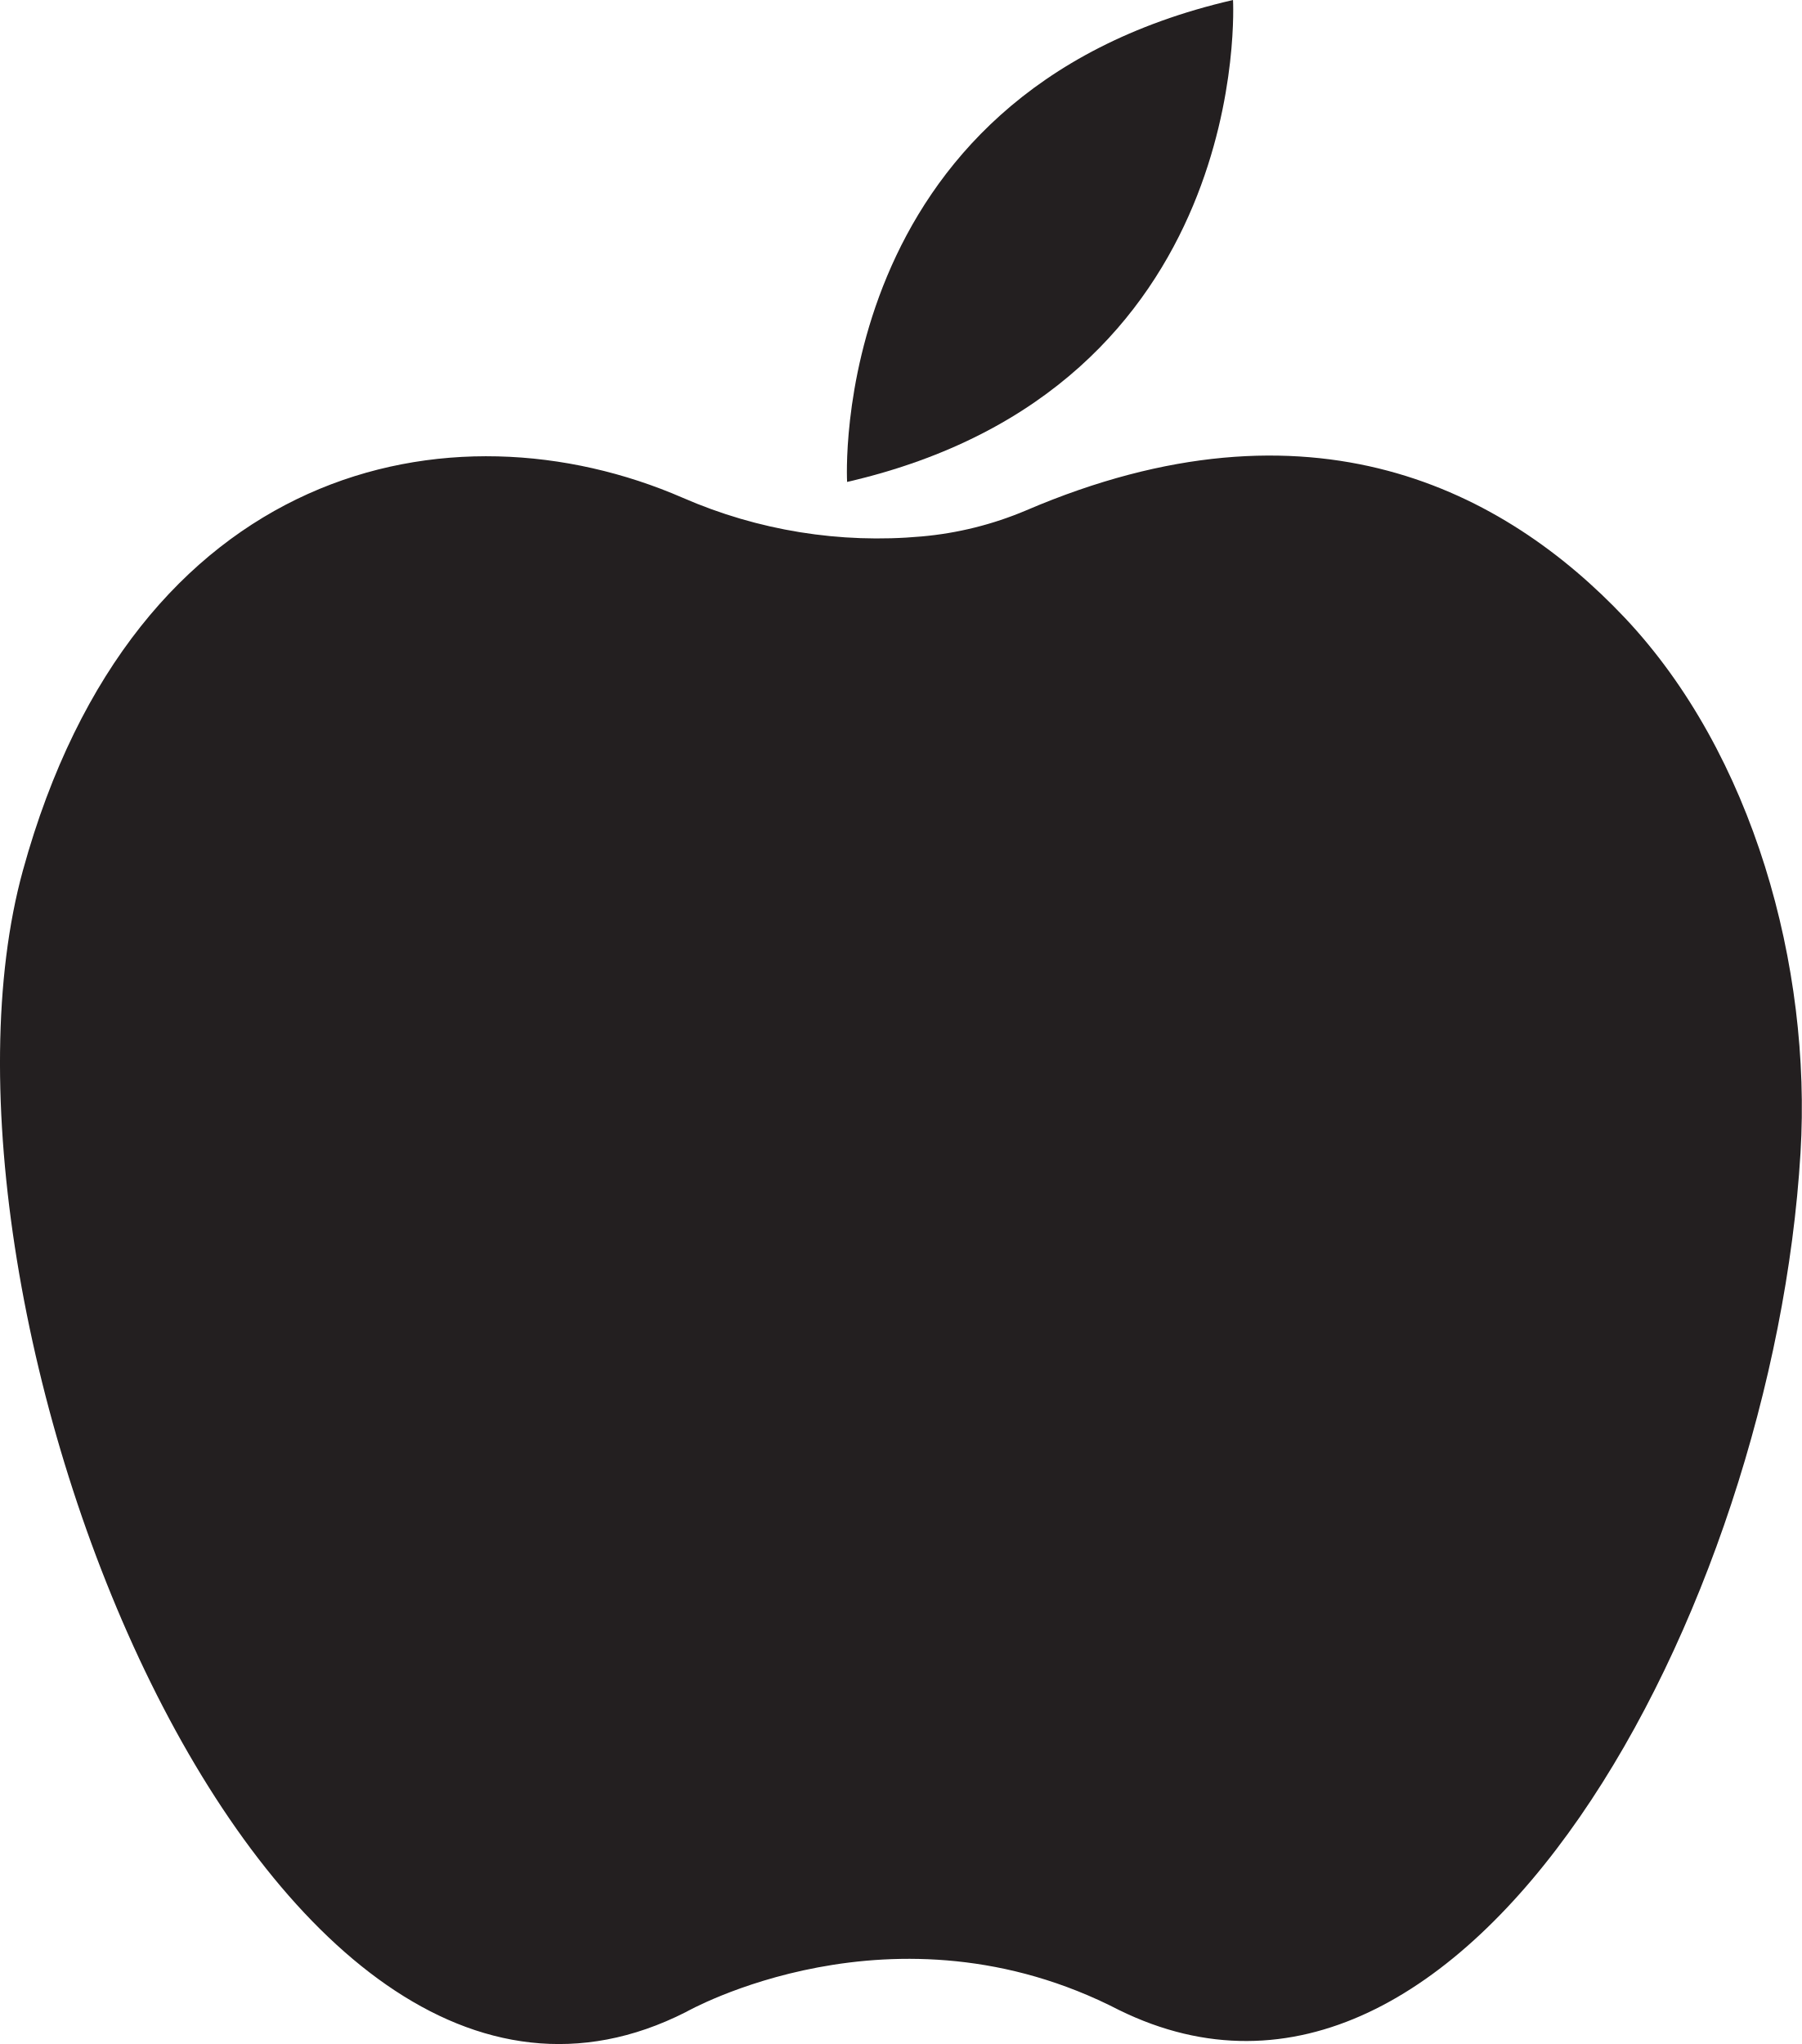
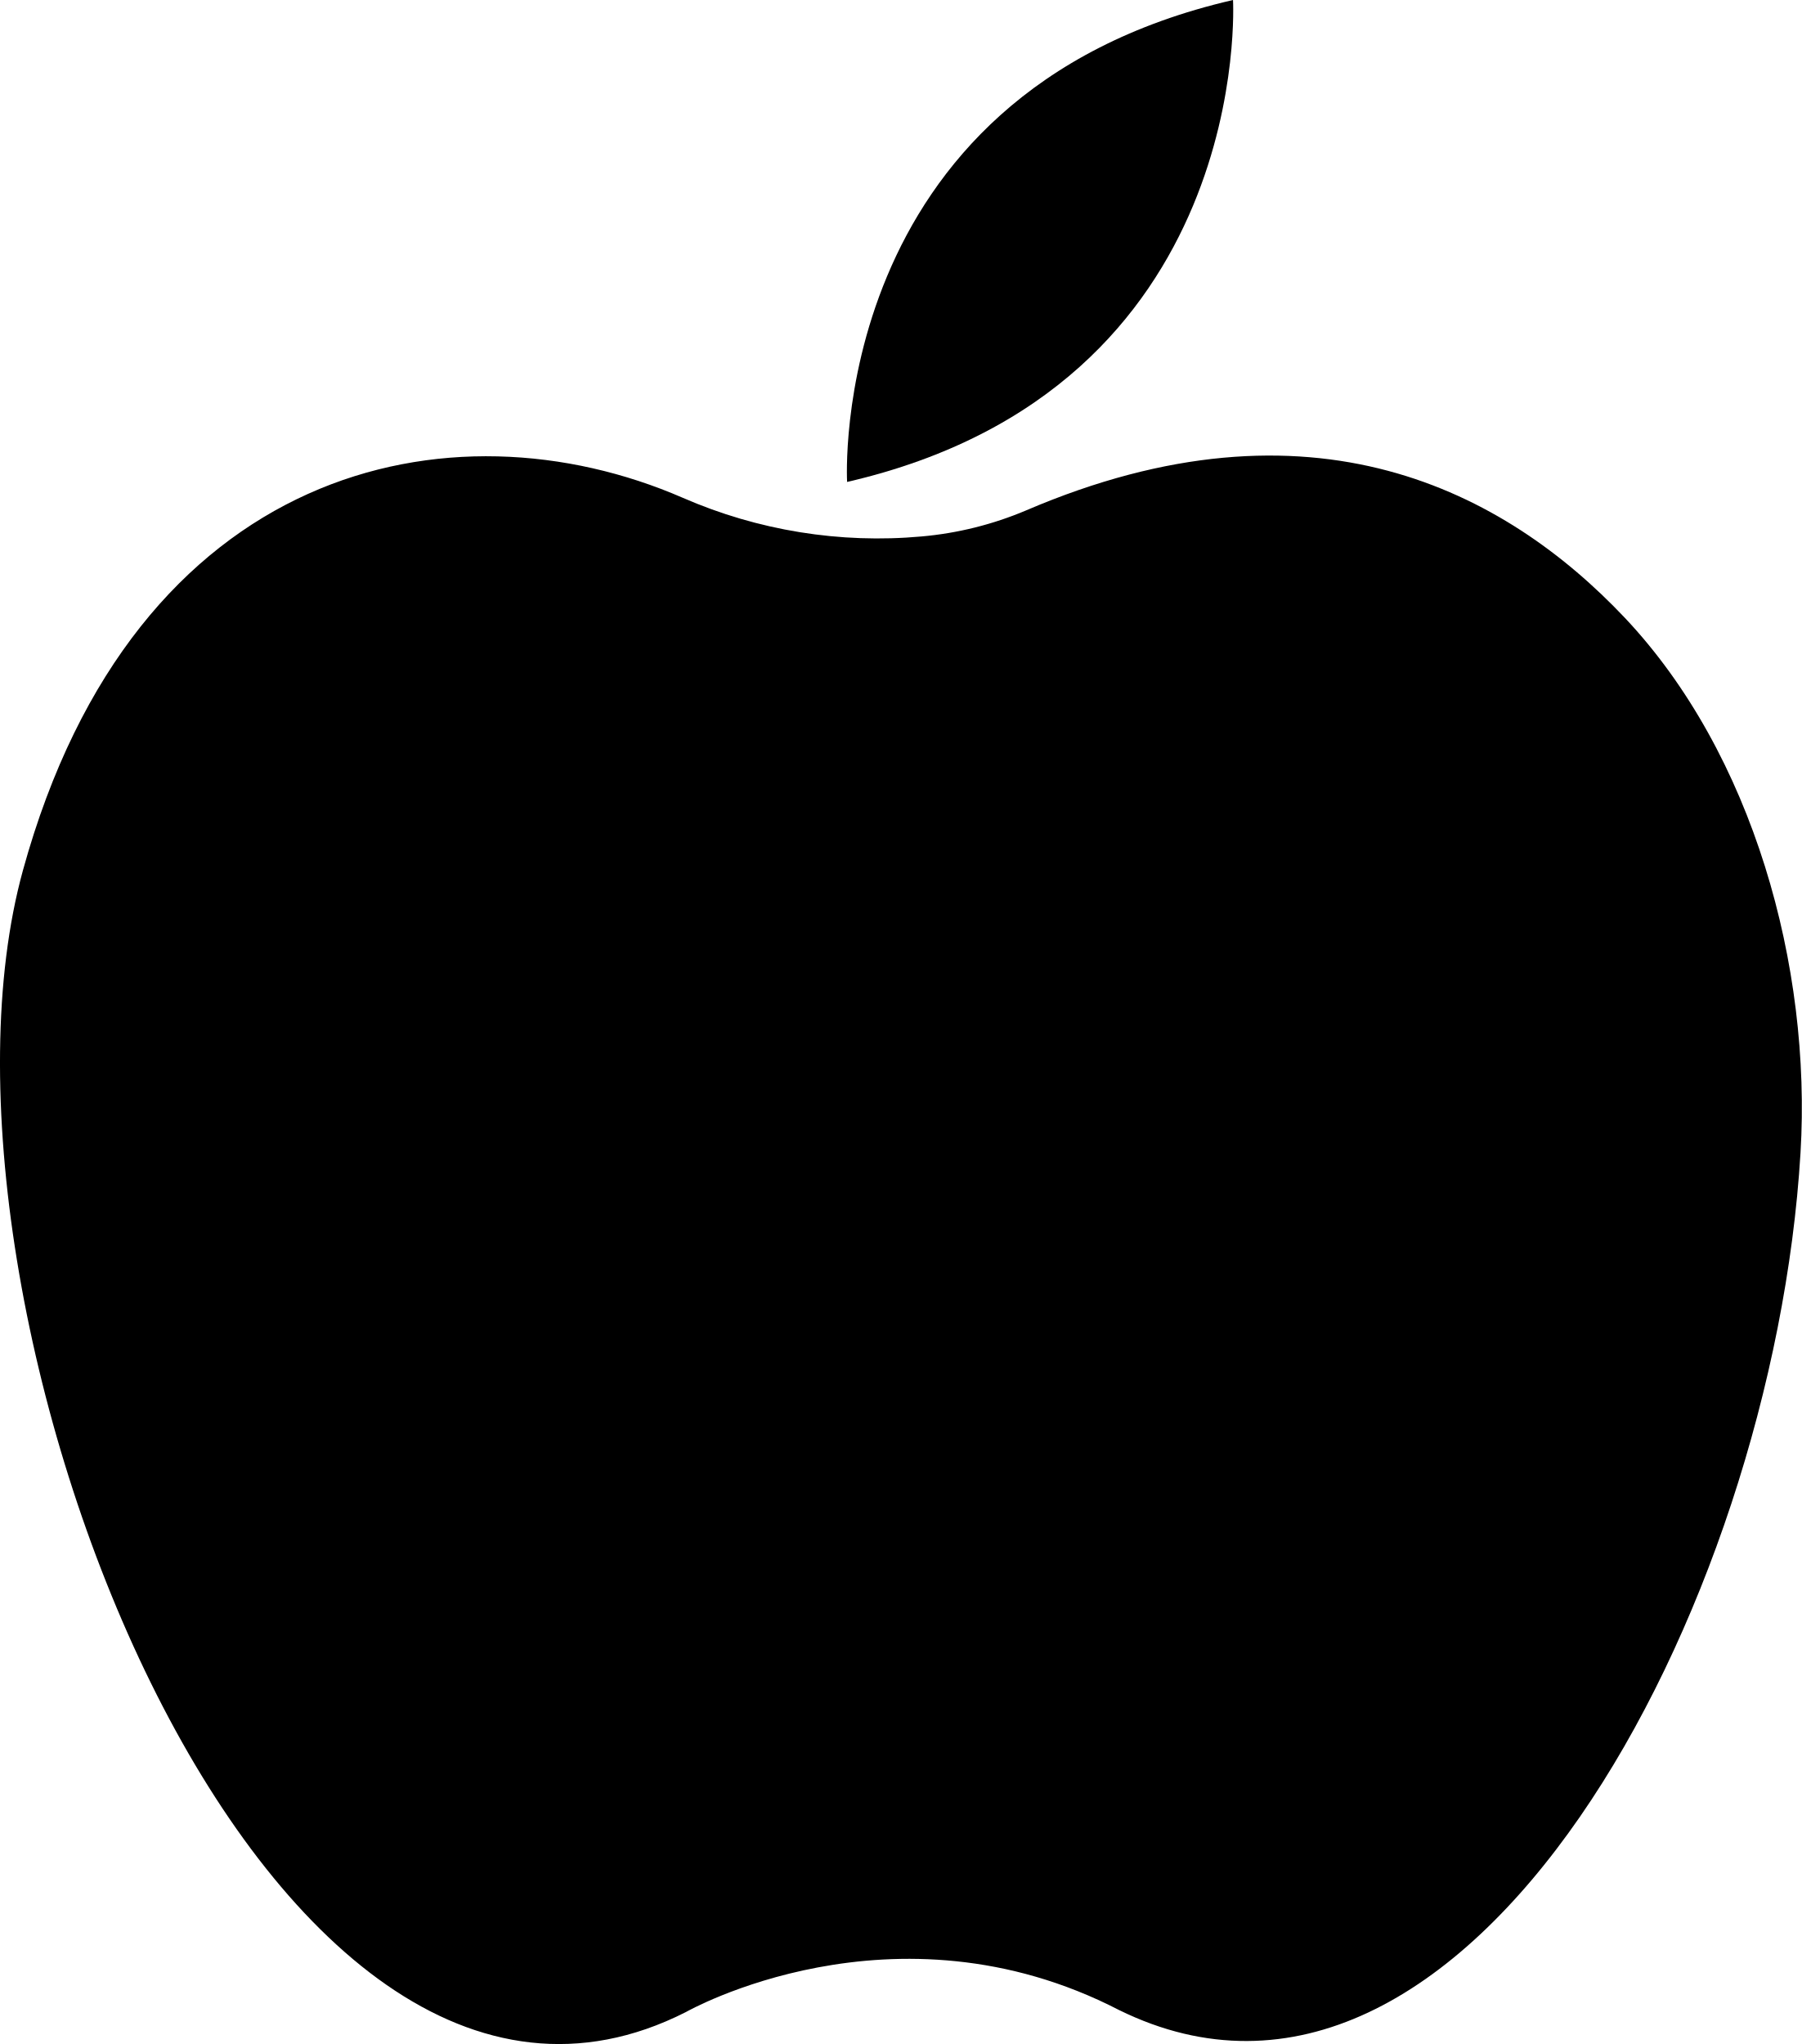
<svg xmlns="http://www.w3.org/2000/svg" viewBox="0 0 99.83 113.24">
-   <defs>
-     <style>.cls-1{fill:#231f20;}</style>
-   </defs>
  <g id="Layer_2" data-name="Layer 2">
    <g id="Layer_2-2" data-name="Layer 2">
      <path class="cls-1" d="M62,111.36c19.25,9.46,36.23-22.16,37.75-47.49.62-10.33-2.63-22.12-9.74-29.65-6.62-7-17.34-12.73-33.17-5.94a19.17,19.17,0,0,1-5.78,1.44,27,27,0,0,1-13.23-2.14C25,22,7.47,25.7,1.27,48.22-5.28,72,14.48,123.41,38,111.47,38,111.47,49.51,104.91,62,111.36Z" />
      <path class="cls-1" d="M46.93,26.7S45.71,5.21,68.31,0C68.31,0,69.53,21.49,46.93,26.7Z" />
    </g>
  </g>
</svg>
